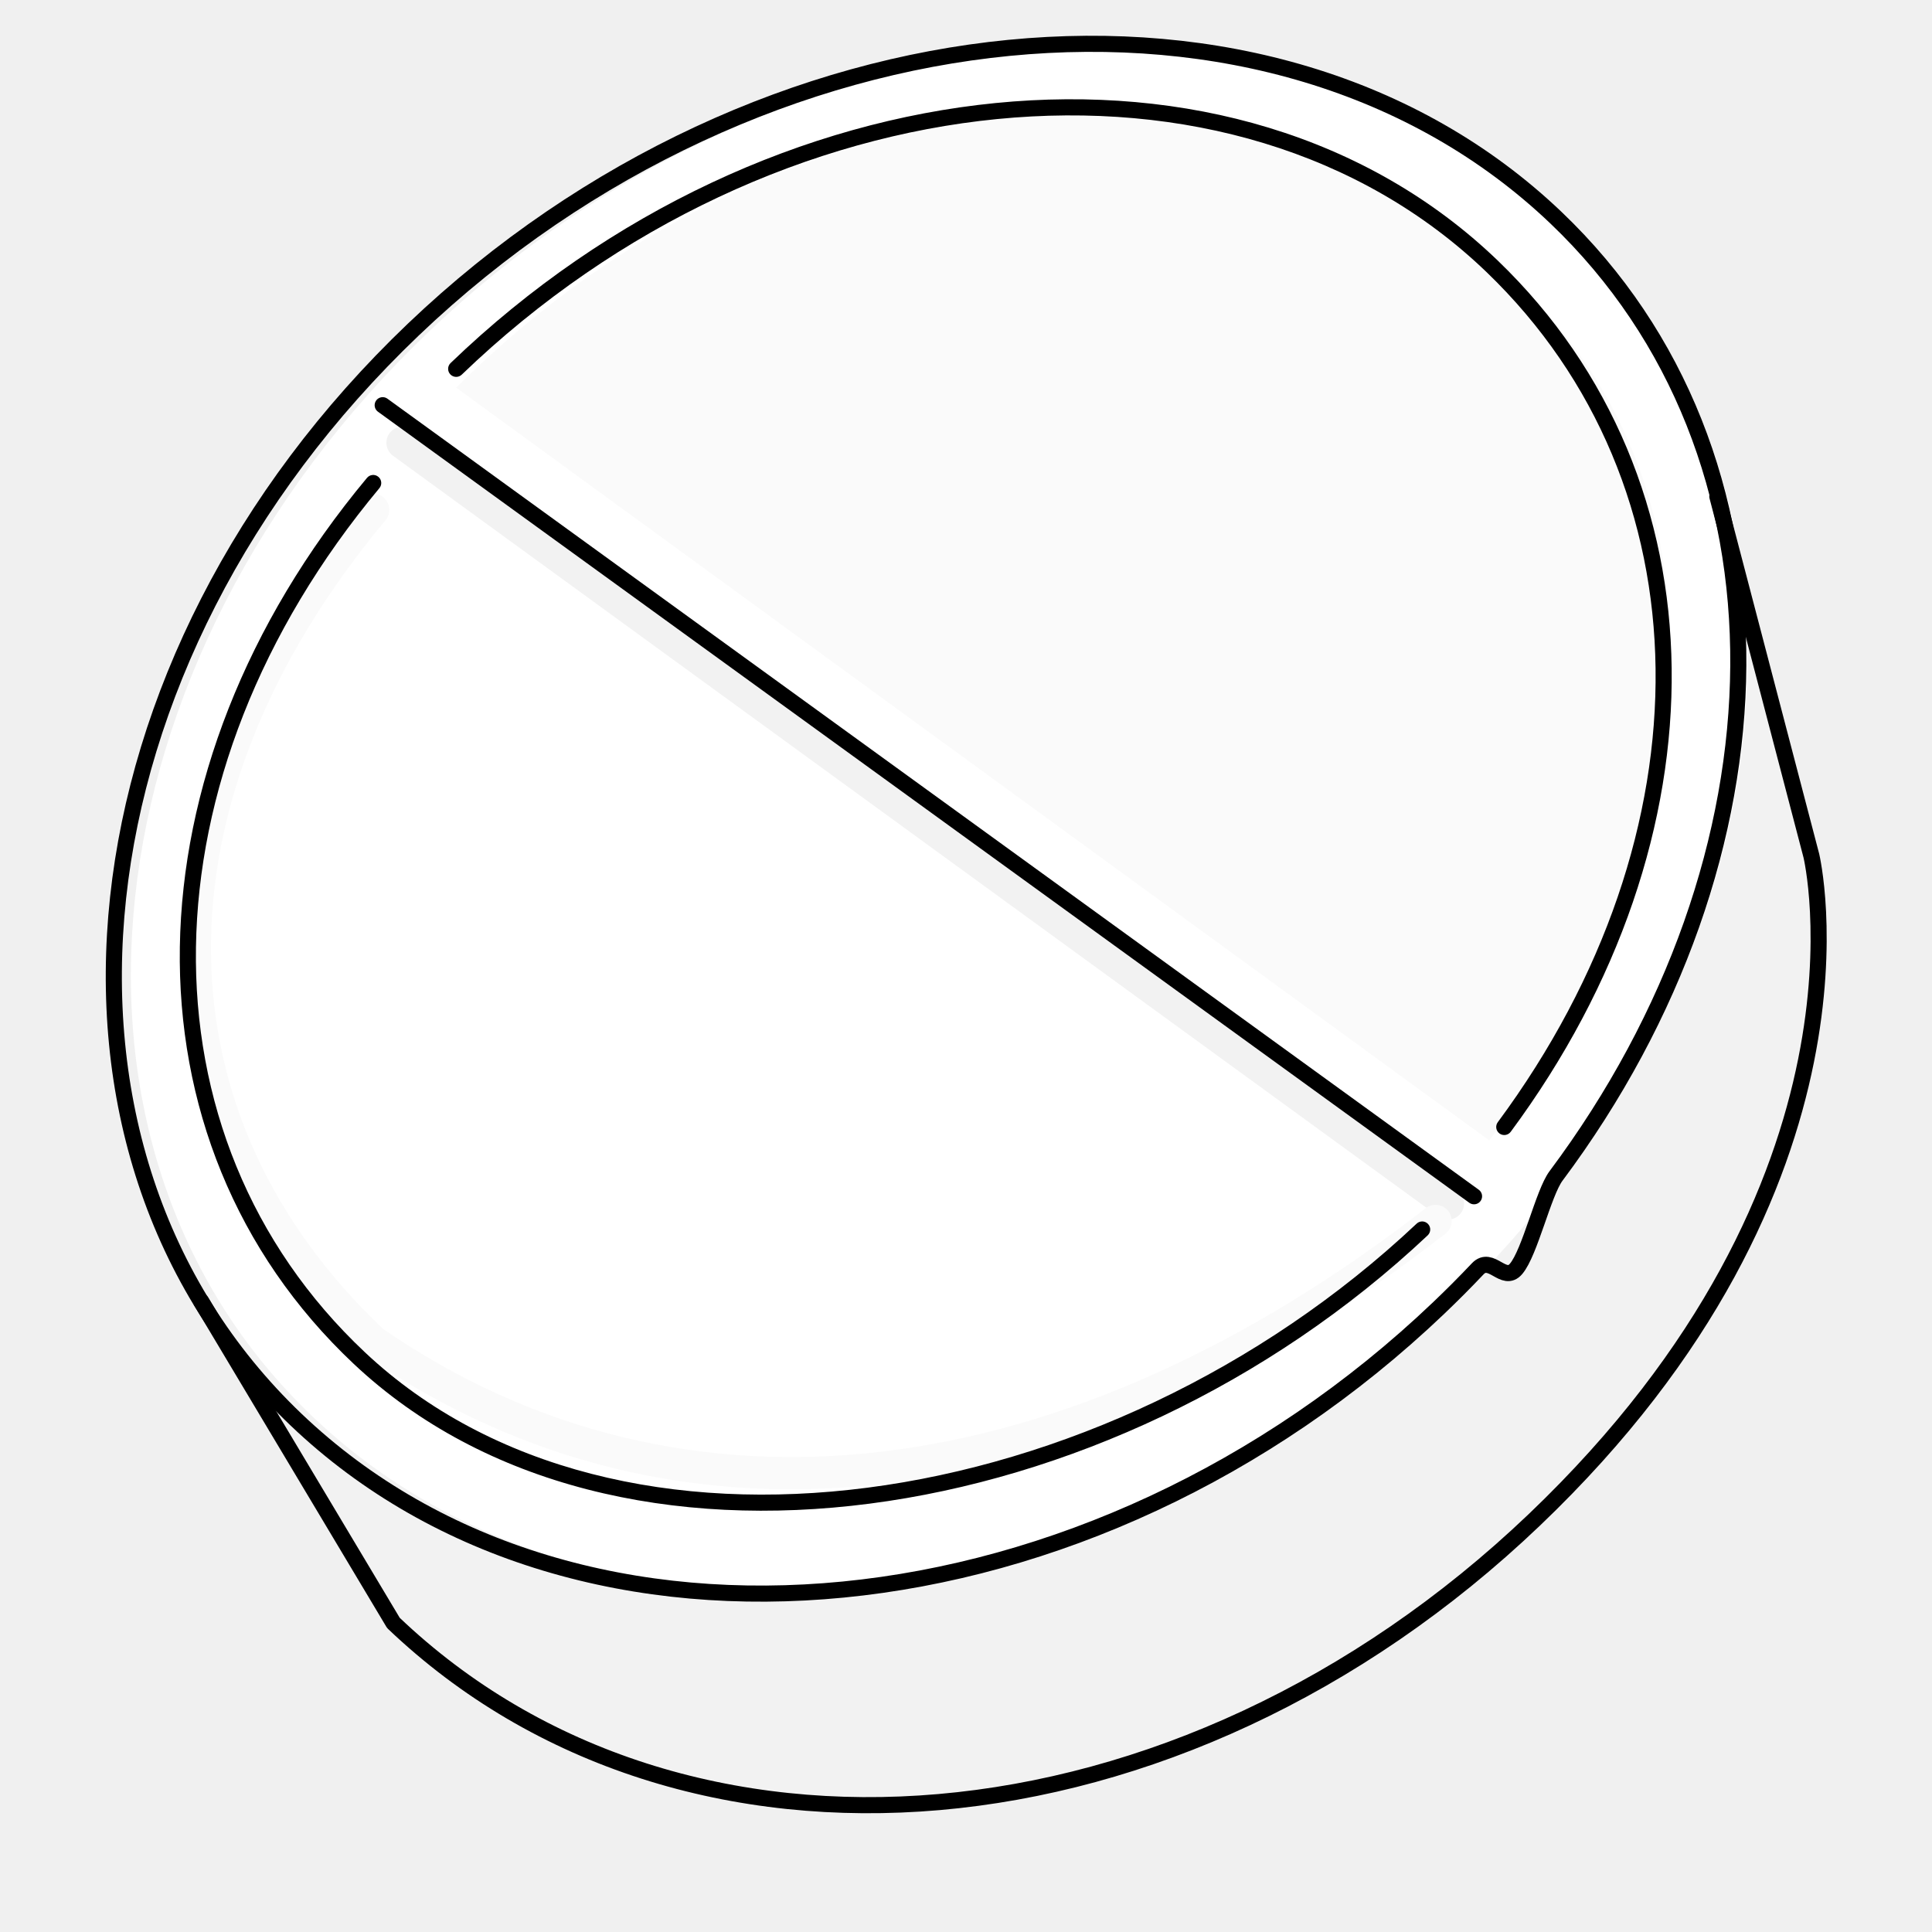
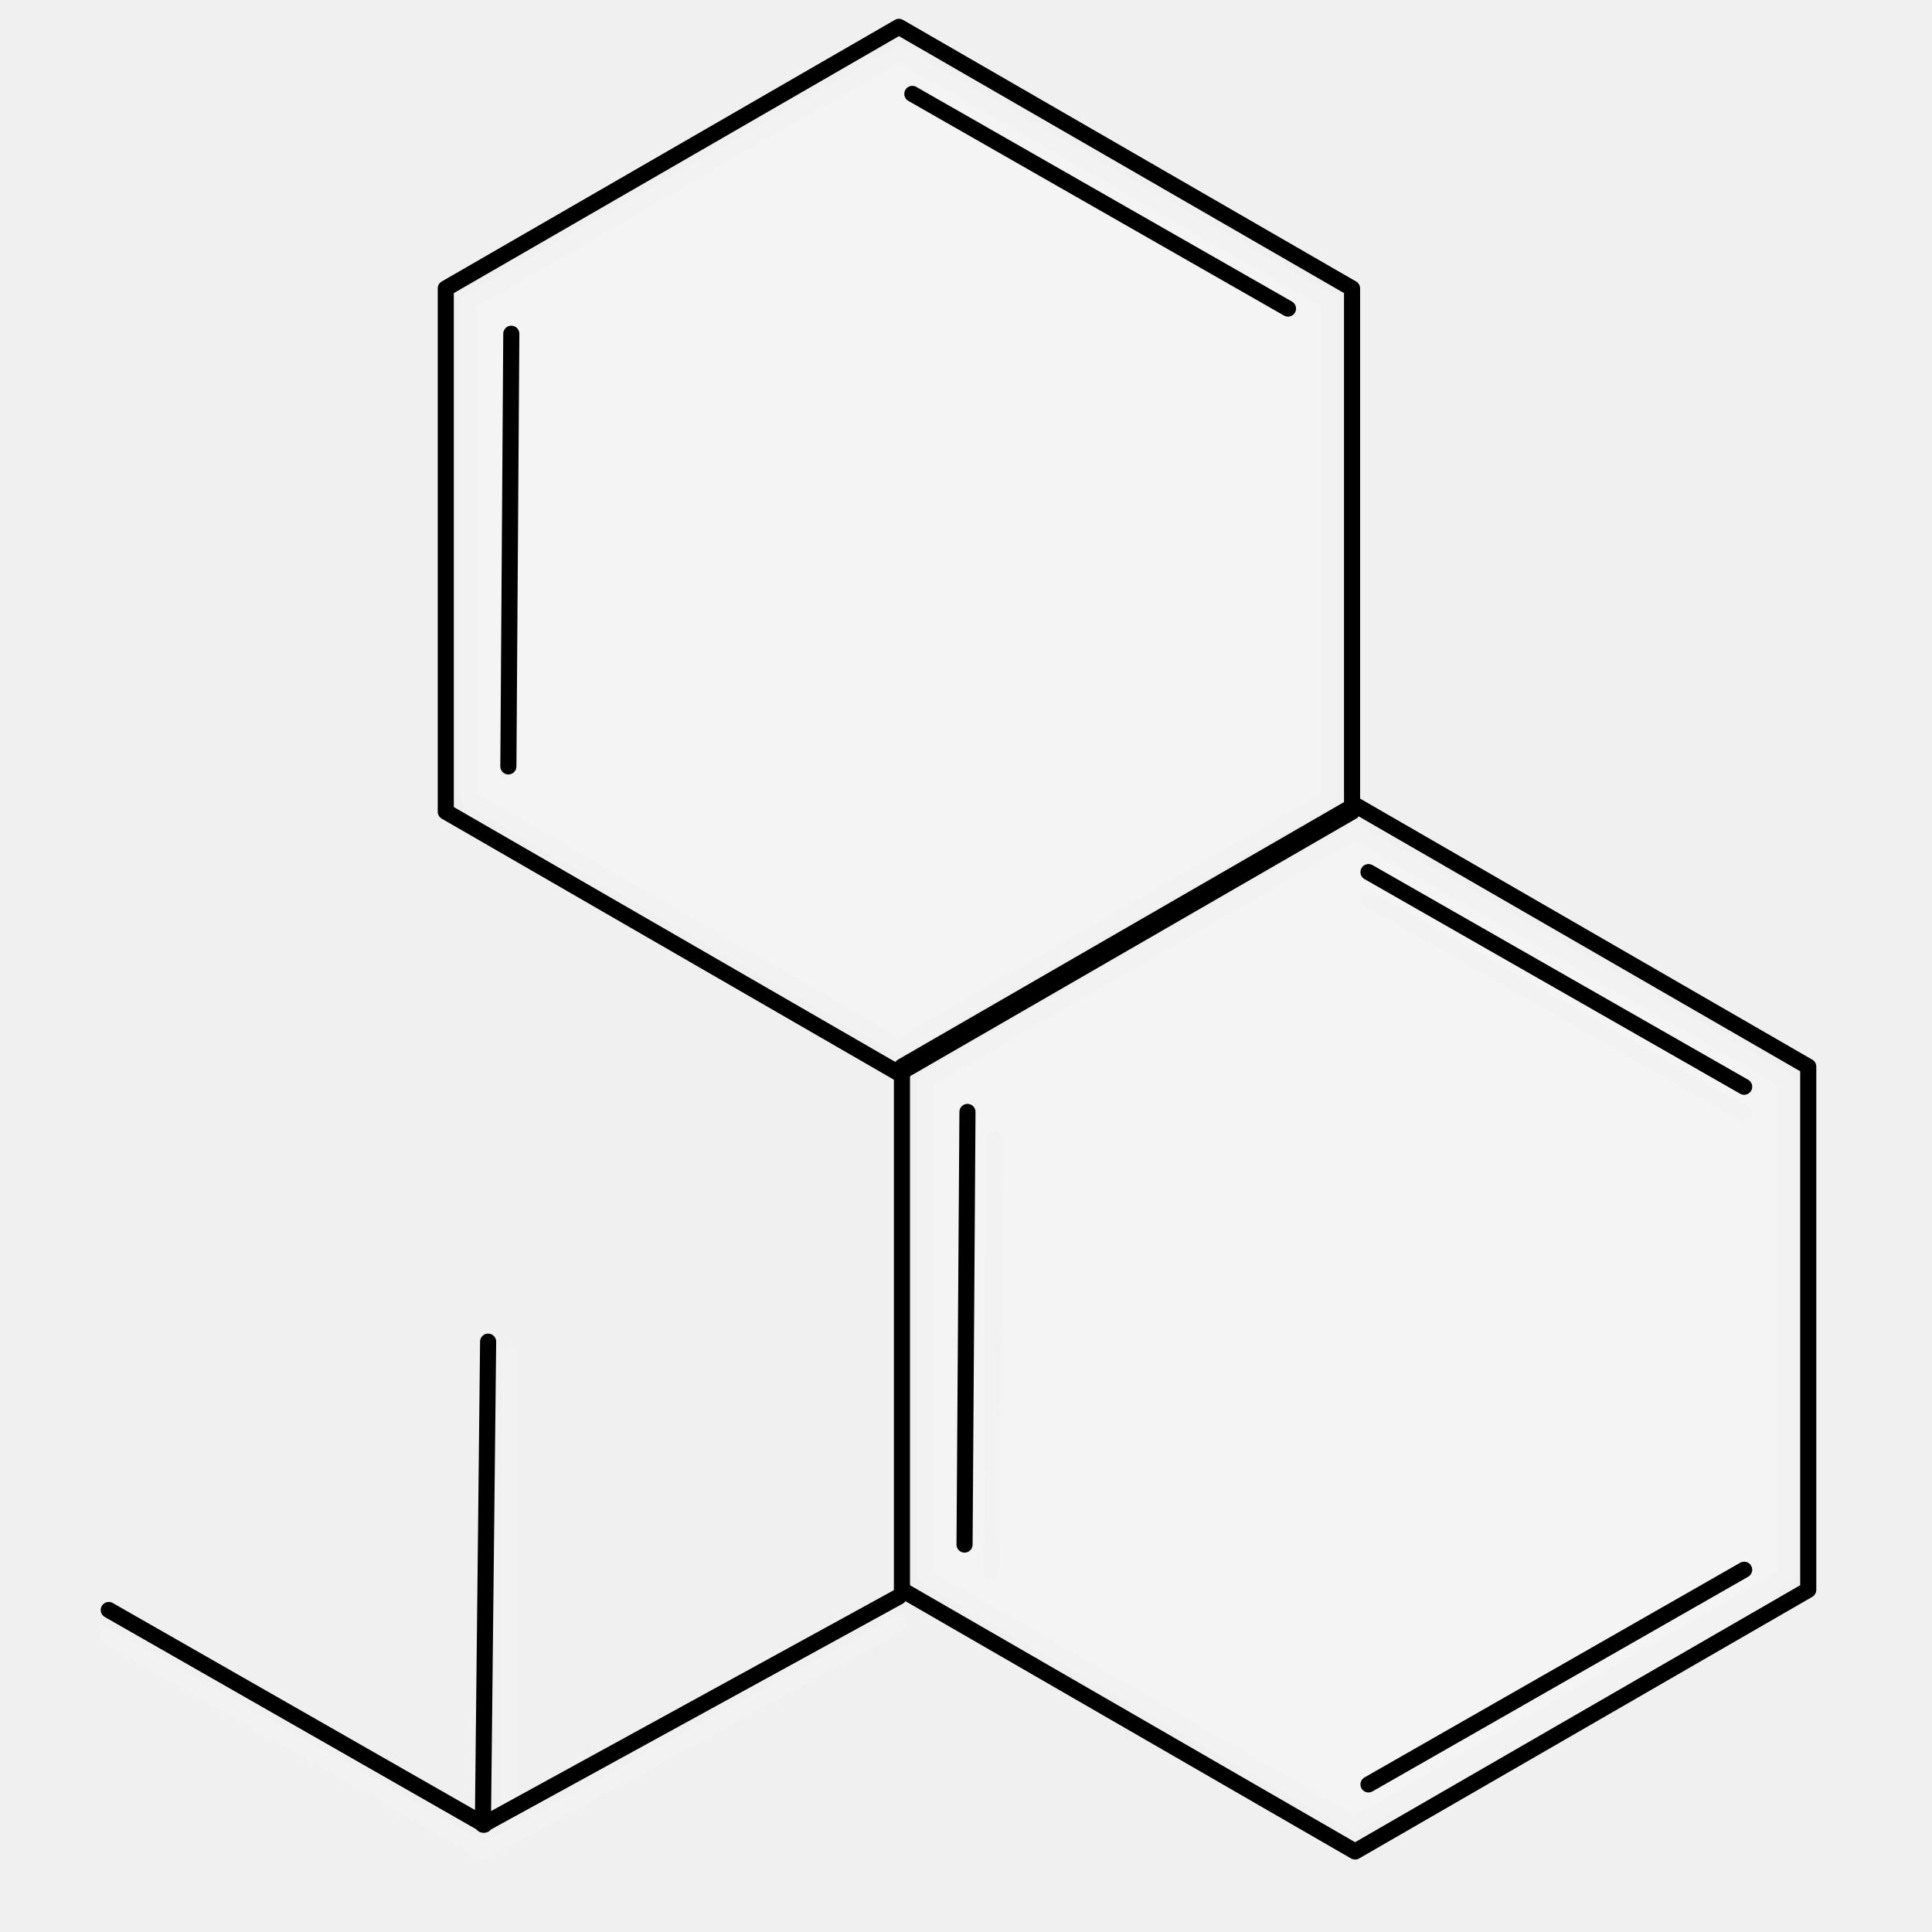
<svg xmlns="http://www.w3.org/2000/svg" width="120" height="120" viewBox="0 0 120 120" fill="none">
-   <path d="M95.29 94.411C117.363 73.352 112.505 53.148 112.505 53.148L105.933 28.067L12.604 80.738L24.434 100.802C42.401 117.943 73.216 115.469 95.29 94.411Z" fill="#F2F2F2" />
-   <ellipse rx="53.806" ry="43.795" transform="matrix(0.723545 -0.690277 0.723545 0.690277 58.3275 50.8279)" fill="white" />
-   <path d="M25 27.5L89.936 74.752" stroke="#F2F2F2" stroke-width="2" stroke-linecap="round" stroke-linejoin="round" />
-   <path d="M94.166 17.5C78.065 2.269 49.166 3.333 28.333 24.076L92.5 70.833C106.066 52.83 108.242 30.815 94.166 17.5Z" fill="#FAFAFA" />
-   <path d="M89.78 76.623C90.216 76.284 90.294 75.655 89.955 75.219C89.616 74.783 88.988 74.705 88.552 75.044L89.78 76.623ZM23.18 83.333L22.494 84.061L22.549 84.113L22.612 84.156L23.18 83.333ZM23.948 32.307C24.301 31.883 24.244 31.252 23.82 30.898C23.396 30.545 22.765 30.602 22.412 31.026L23.948 32.307ZM88.552 75.044C66.27 92.374 42.592 95.516 23.748 82.51L22.612 84.156C42.406 97.817 67.061 94.292 89.78 76.623L88.552 75.044ZM23.865 82.605C16.802 75.954 13.172 67.802 13.105 59.141C13.039 50.468 16.546 41.184 23.948 32.307L22.412 31.026C14.773 40.188 11.035 49.916 11.105 59.156C11.176 68.407 15.067 77.068 22.494 84.061L23.865 82.605Z" fill="#FAFAFA" />
-   <path d="M96.647 13.525C112.022 28.194 111.466 53.206 96.647 73.04C95.862 74.089 95.03 77.792 94.167 78.81C93.401 79.713 92.612 77.935 91.783 78.81C91.005 79.632 90.2 80.441 89.367 81.235C67.758 101.85 35.982 104.96 18.393 88.18C0.805 71.4 4.064 41.085 25.673 20.469C47.282 -0.146 79.058 -3.255 96.647 13.525Z" stroke="black" />
-   <path d="M92.692 16.554L92.346 16.914L92.692 16.554ZM27.987 22.549C27.788 22.741 27.782 23.058 27.973 23.256C28.165 23.455 28.481 23.461 28.68 23.27L27.987 22.549ZM93.03 69.702C92.866 69.924 92.913 70.237 93.135 70.402C93.356 70.566 93.67 70.519 93.834 70.297L93.03 69.702ZM28.68 23.27C48.151 4.523 76.652 1.803 92.346 16.914L93.039 16.194C76.834 0.591 47.706 3.562 27.987 22.549L28.68 23.27ZM92.346 16.914C106.064 30.123 106.358 51.7 93.03 69.702L93.834 70.297C107.383 51.996 107.206 29.835 93.039 16.194L92.346 16.914Z" fill="black" />
-   <path d="M88.676 76.73C88.877 76.54 88.887 76.224 88.698 76.023C88.508 75.822 88.192 75.812 87.991 76.002L88.676 76.73ZM22.311 84.346L21.968 84.71L22.311 84.346ZM23.564 30.32C23.741 30.108 23.713 29.793 23.5 29.616C23.288 29.439 22.973 29.468 22.796 29.68L23.564 30.32ZM87.991 76.002C78.276 85.149 65.852 90.849 53.892 92.402C41.928 93.955 30.484 91.355 22.654 83.982L21.968 84.71C30.077 92.345 41.853 94.973 54.02 93.394C66.191 91.814 78.809 86.02 88.676 76.73L87.991 76.002ZM22.654 83.982C8.403 70.565 8.648 48.212 23.564 30.32L22.796 29.68C7.633 47.867 7.236 70.84 21.968 84.71L22.654 83.982Z" fill="black" />
-   <line x1="23.77" y1="25.168" x2="91.555" y2="74.302" stroke="black" stroke-linecap="round" stroke-linejoin="round" />
-   <path d="M12.5 80.834L24.435 100.802C42.402 117.942 73.216 115.469 95.29 94.41C117.363 73.351 112.506 53.148 112.506 53.148L106.667 30.834" stroke="black" stroke-linecap="round" stroke-linejoin="round" />
+   <path d="M84.167 51.667L110.869 67.084V97.917L84.167 113.334L57.464 97.917V67.084L84.167 51.667Z" fill="#F4F4F4" stroke="#F2F2F2" stroke-linecap="round" stroke-linejoin="round" />
+   <path d="M30 115L55.834 100.834" stroke="#F2F2F2" stroke-linecap="round" stroke-linejoin="round" />
+   <path d="M108.334 69.167L85 55.834" stroke="#F2F2F2" stroke-linecap="round" stroke-linejoin="round" />
+   <path d="M80 20.834L56.667 7.5" stroke="#F2F2F2" stroke-linecap="round" stroke-linejoin="round" />
+   <path d="M61.577 97.603L61.758 70.73" stroke="#F2F2F2" stroke-linecap="round" stroke-linejoin="round" />
+   <path d="M33.243 49.27L33.425 22.397" stroke="#F2F2F2" stroke-linecap="round" stroke-linejoin="round" />
+   <path d="M110 99.167L86.667 112.5" stroke="#F2F2F2" stroke-linecap="round" stroke-linejoin="round" />
+   <path d="M55.834 3.333L82.536 18.75V49.584L55.834 65L29.131 49.584V18.75L55.834 3.333Z" fill="#F4F4F4" stroke="#F2F2F2" stroke-linecap="round" stroke-linejoin="round" />
+   <path d="M31.661 112.795L31.661 84.167" stroke="#F2F2F2" stroke-linecap="round" stroke-linejoin="round" />
+   <path d="M30.083 115L6.75 101.667" stroke="#F2F2F2" stroke-linecap="round" stroke-linejoin="round" />
+   <path d="M84.167 50L112.313 66.25V98.75L84.167 115L56.021 98.75V66.25L84.167 50Z" stroke="black" stroke-linecap="round" stroke-linejoin="round" />
+   <path d="M30 113.333L55.833 99.167" stroke="black" stroke-linecap="round" stroke-linejoin="round" />
+   <path d="M30 112.794L30.318 83.333" stroke="black" stroke-linecap="round" stroke-linejoin="round" />
+   <path d="M108.333 67.5L85 54.167" stroke="black" stroke-linecap="round" stroke-linejoin="round" />
+   <path d="M30.089 113.333L6.756 100" stroke="black" stroke-linecap="round" stroke-linejoin="round" />
+   <path d="M80 19.166L56.667 5.833" stroke="black" stroke-linecap="round" stroke-linejoin="round" />
+   <path d="M59.91 95.936L60.091 69.063" stroke="black" stroke-linecap="round" stroke-linejoin="round" />
+   <path d="M31.576 47.603L31.758 20.73" stroke="black" stroke-linecap="round" stroke-linejoin="round" />
+   <path d="M108.333 97.5L85 110.833" stroke="black" stroke-linecap="round" stroke-linejoin="round" />
+   <path d="M55.834 1.667L83.979 17.916V50.416L55.834 66.666L27.688 50.416V17.916L55.834 1.667Z" stroke="black" stroke-linecap="round" stroke-linejoin="round" />
</svg>
